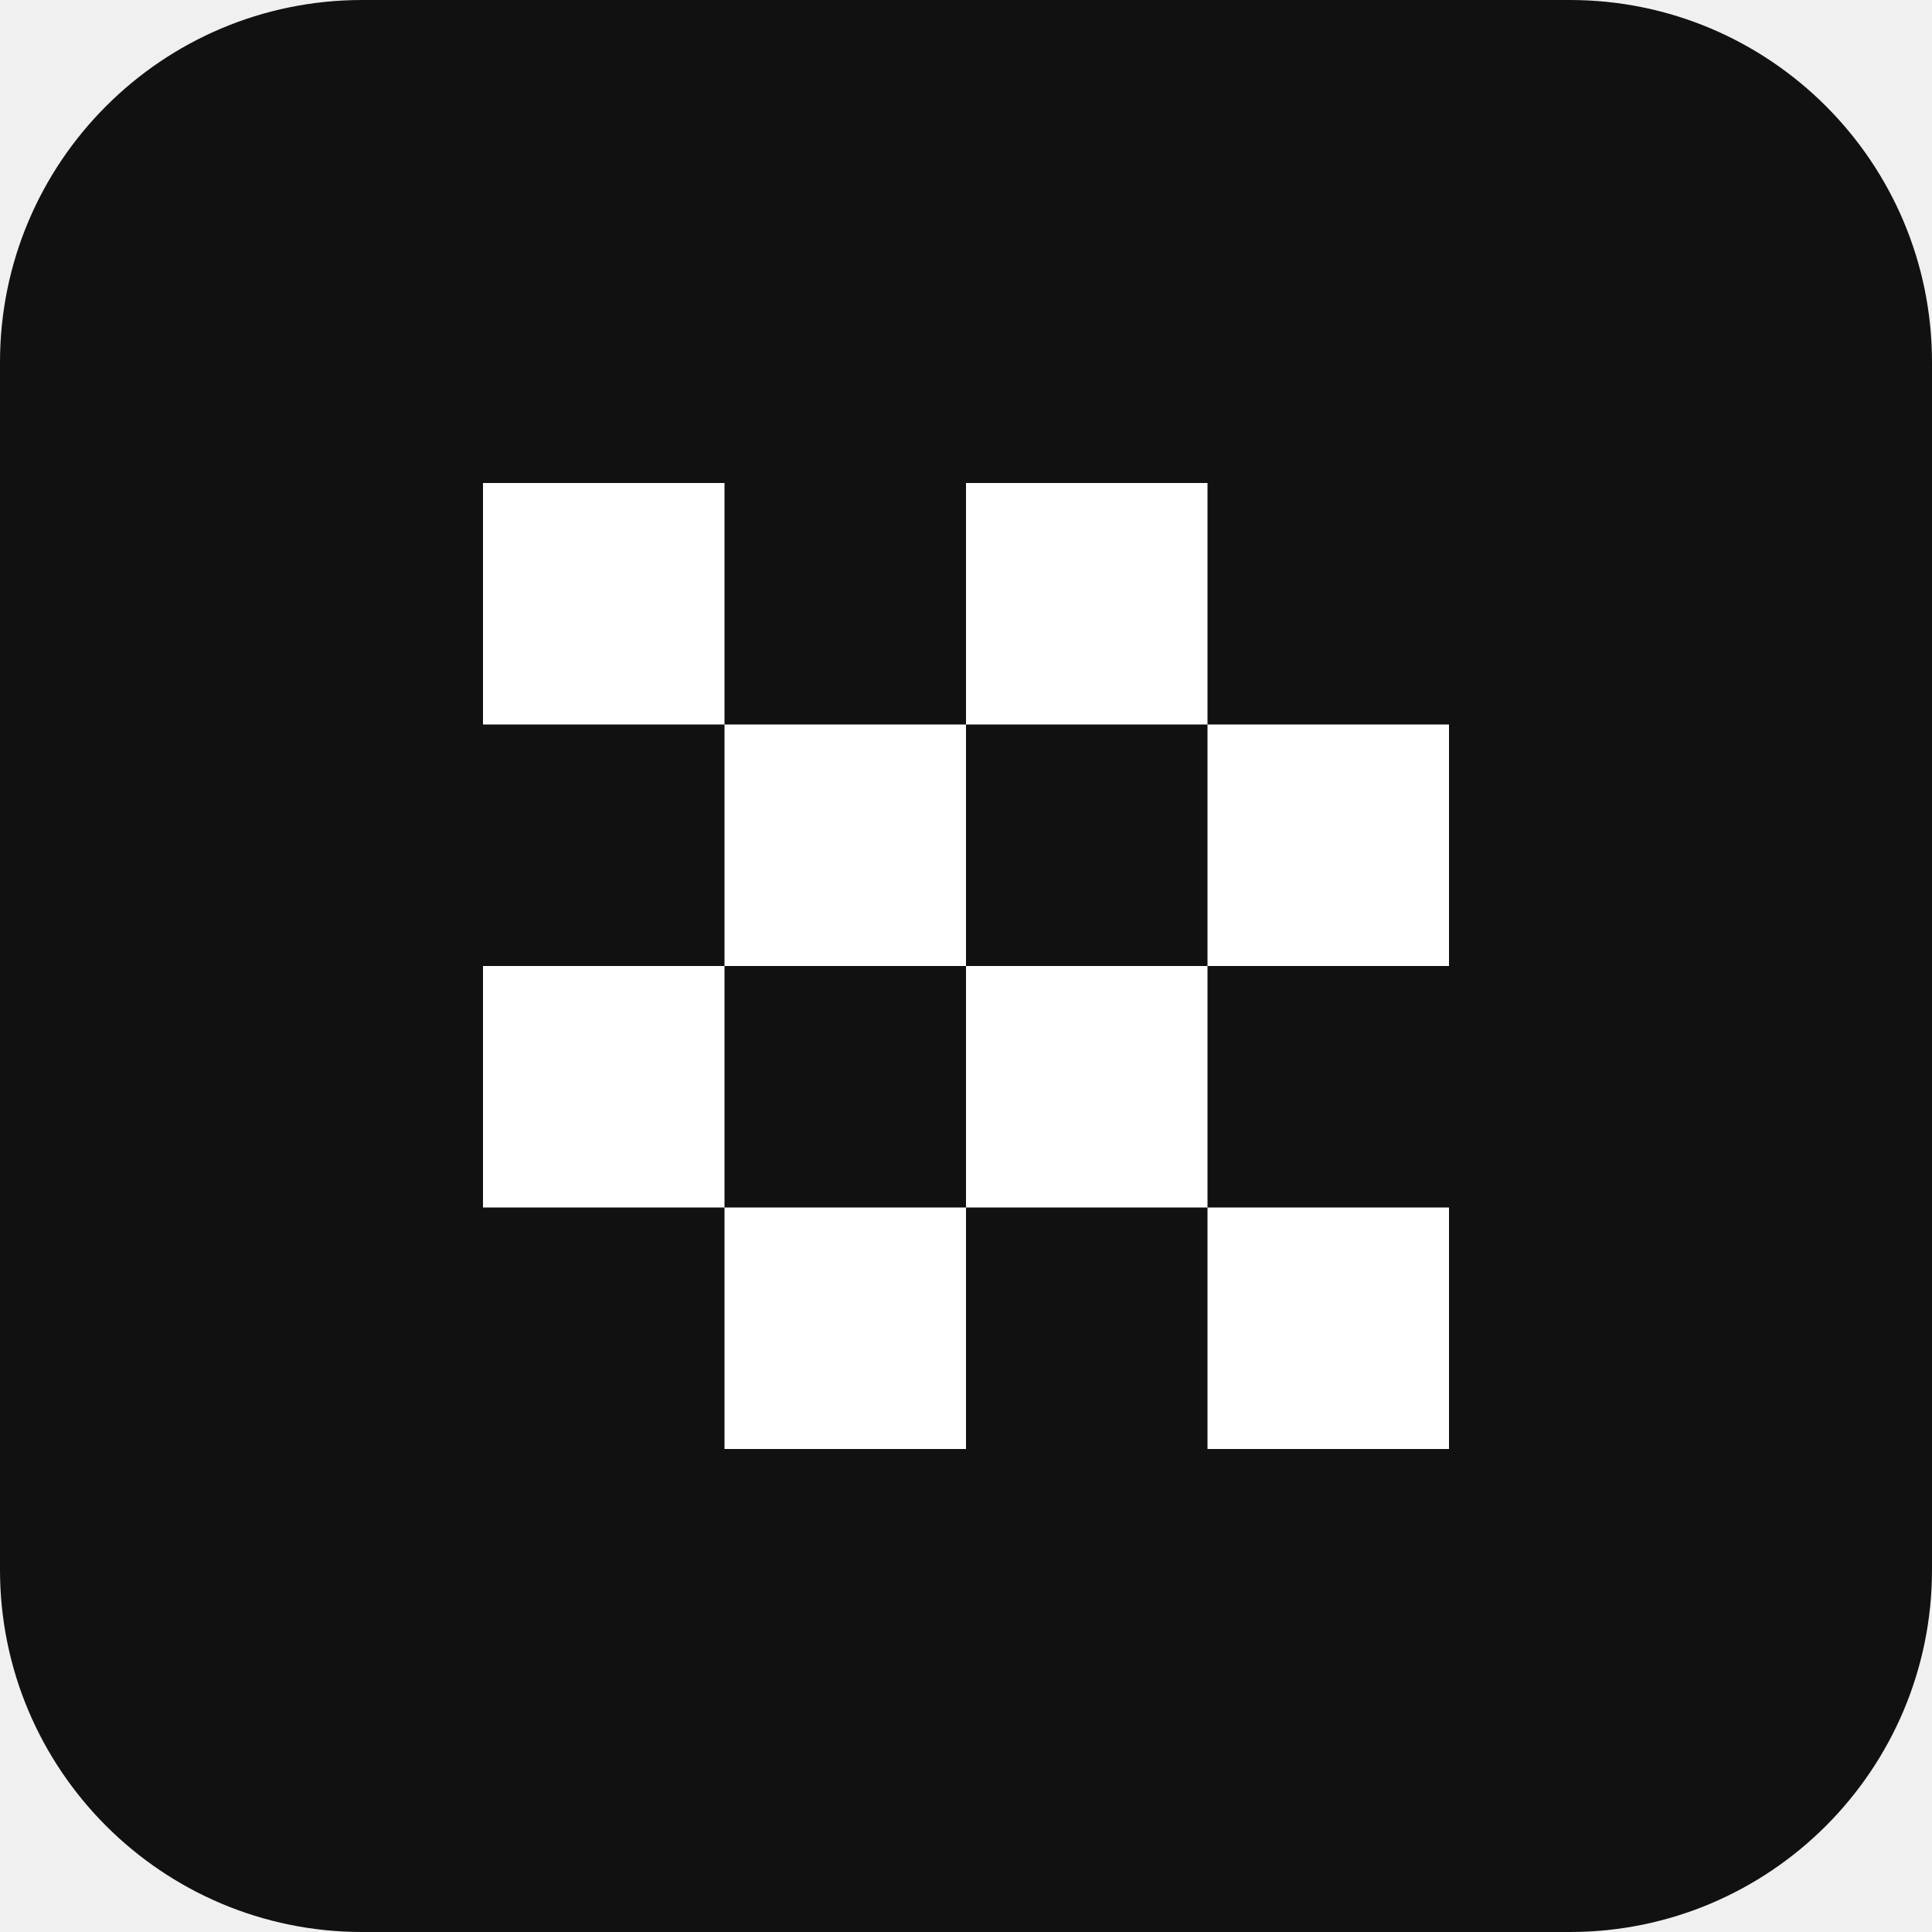
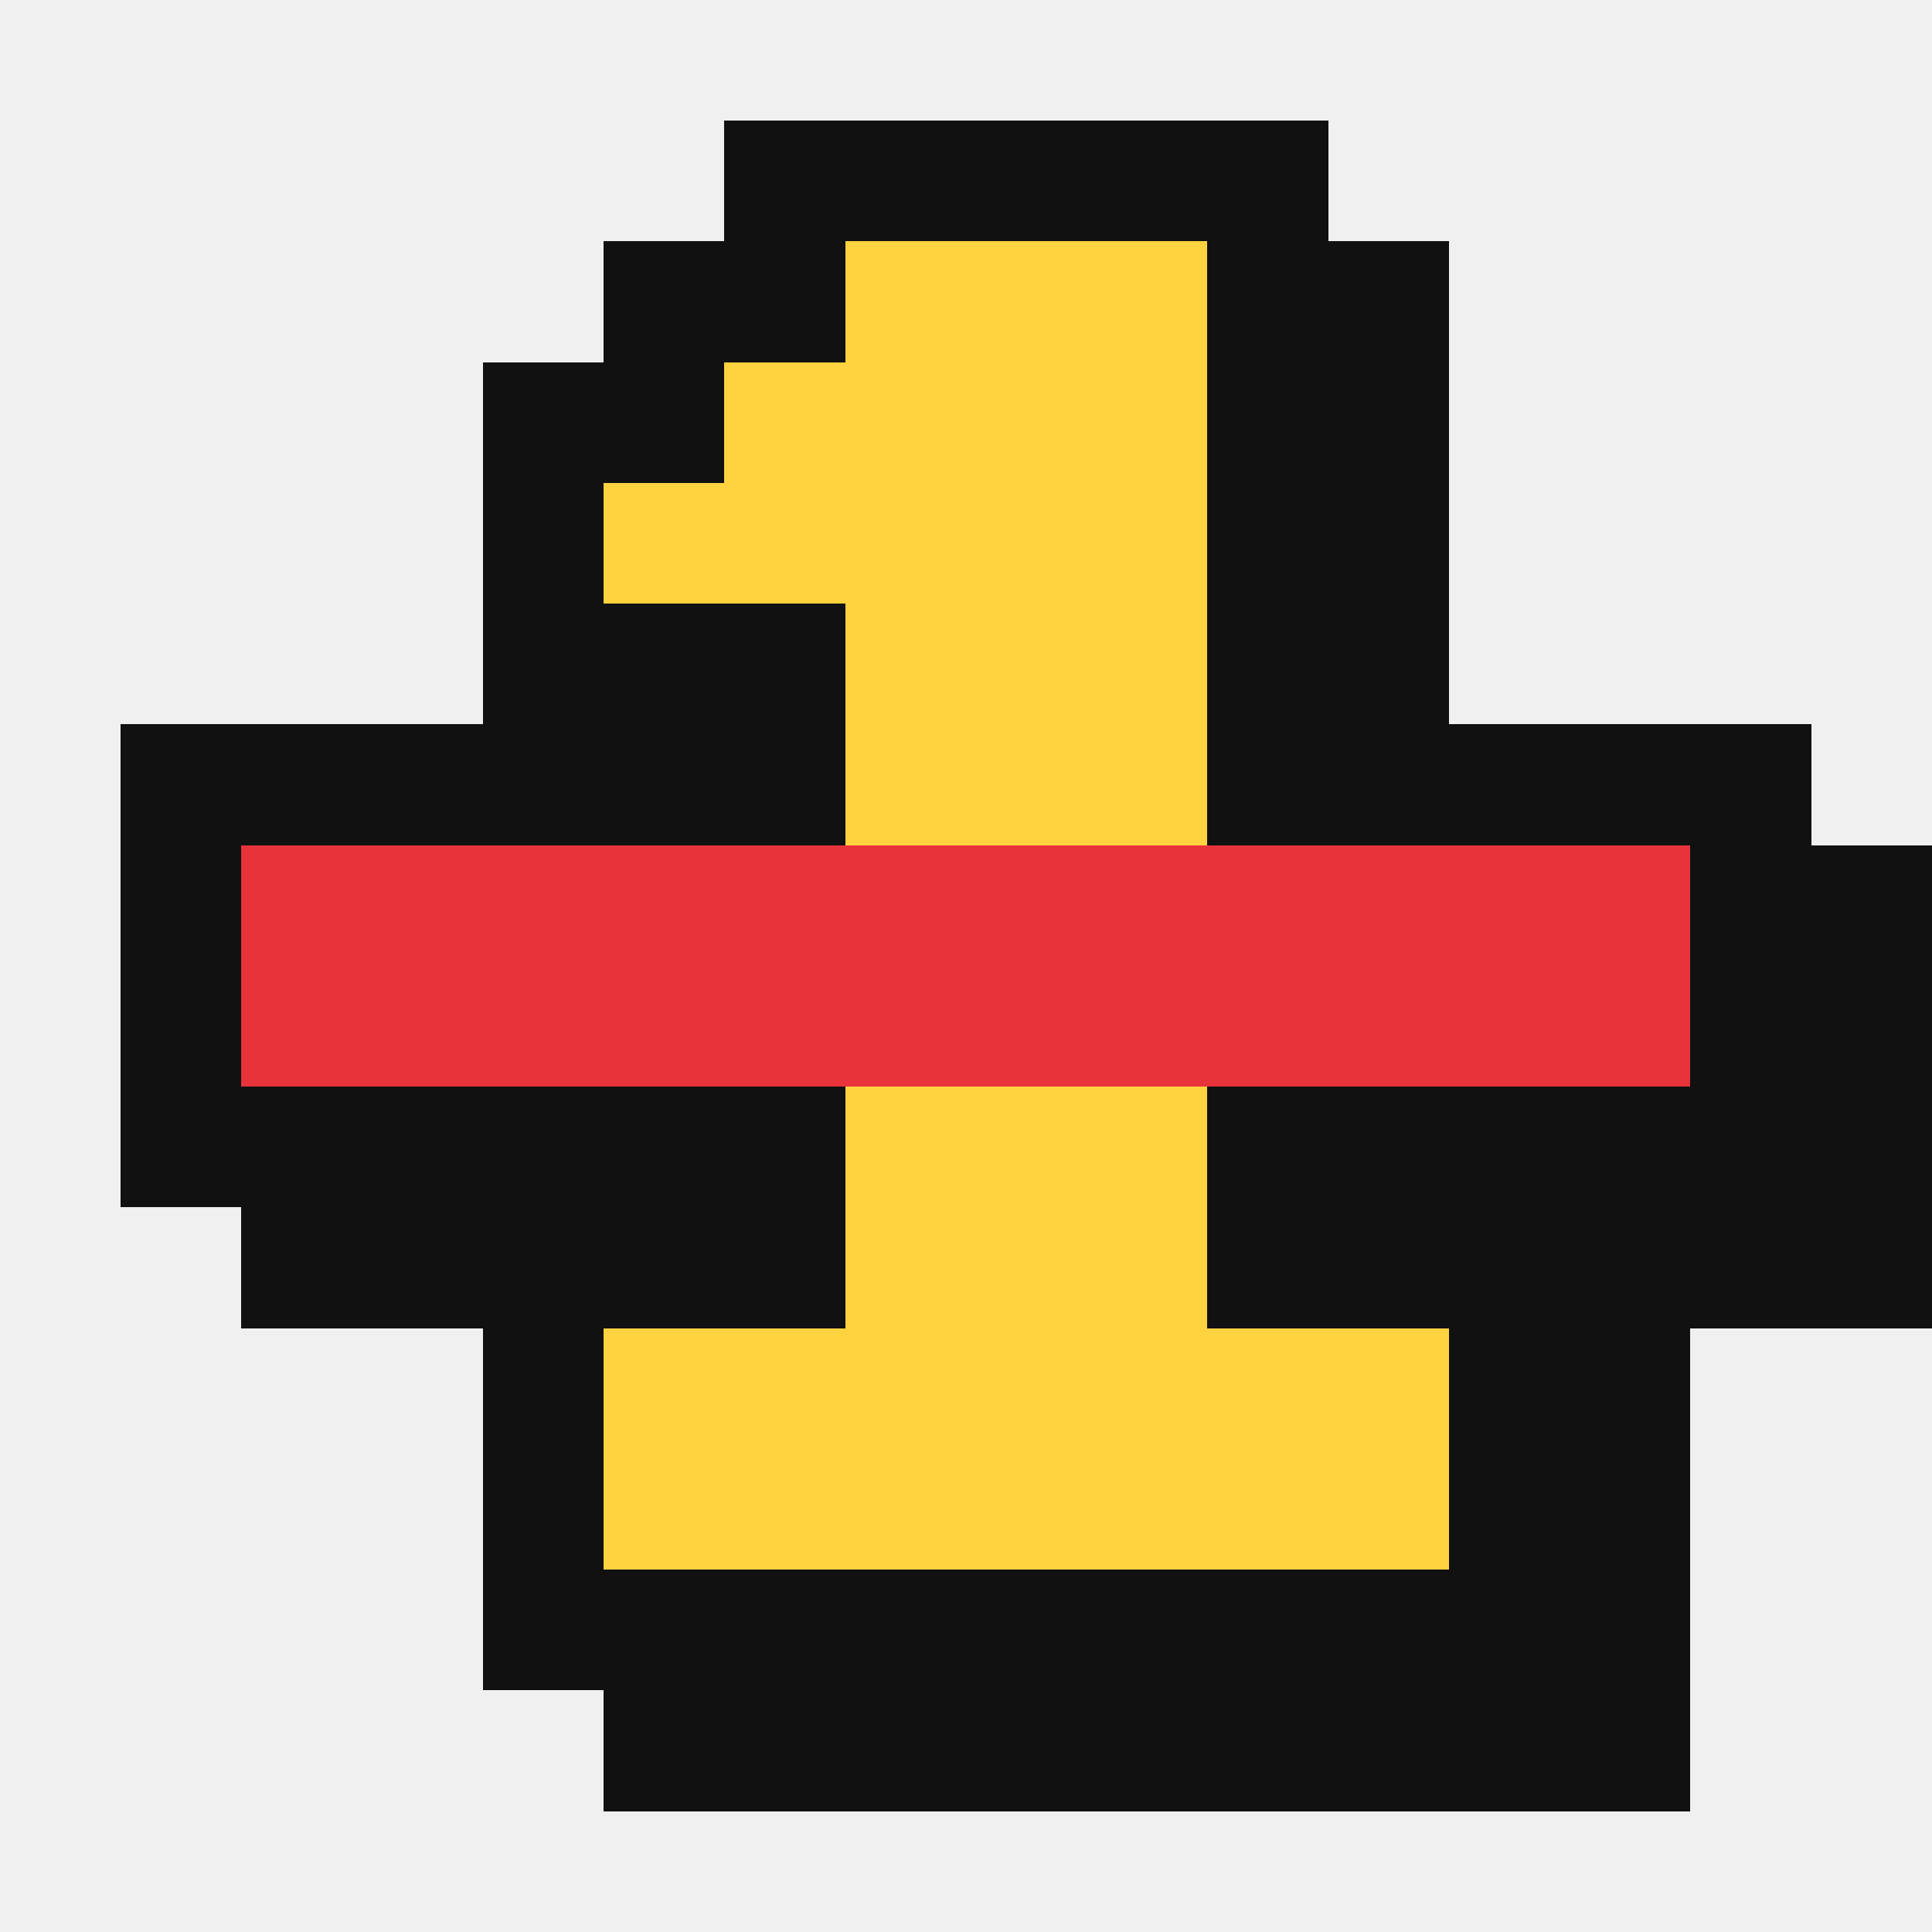
- <svg xmlns="http://www.w3.org/2000/svg" viewBox="0 0 32 32">
-   <rect width="32" height="32" rx="6" fill="#111" />
-   <path fill="#fff" d="M8 8h4v4H8zm8 0h4v4h-4zm-4 4h4v4h-4zm8 0h4v4h-4zM8 16h4v4H8zm8 0h4v4h-4zm-4 4h4v4h-4zm8 0h4v4h-4z" />
+ <svg xmlns="http://www.w3.org/2000/svg" viewBox="0 0 16 16" shape-rendering="crispEdges">
+   <path fill="#111111" d="M6 1h5v1H6zM5 2h2v1H5zM10 2h2v1H10zM4 3h2v1H4zM10 3h2v1H10zM4 4h1v1H4zM10 4h2v1H10zM4 5h3v1H4zM10 5h2v1H10zM1 6h6v1H1zM10 6h5v1H10zM1 7h1v1H1zM14 7h2v1H14zM1 8h1v1H1zM14 8h2v1H14zM1 9h6v1H1zM10 9h6v1H10zM2 10h5v1H2zM10 10h6v1H10zM4 11h1v1H4zM12 11h2v1H12zM4 12h1v1H4zM12 12h2v1H12zM4 13h10v1H4zM5 14h9v1H5z" />
+   <path fill="#ffd23f" d="M7 2h3v1H7zM6 3h4v1H6zM5 4h5v1H5zM7 5h3v1H7zM7 6h3v1H7zM7 9h3v1H7zM7 10h3v1H7zM5 11h7v1H5zM5 12h7v1H5z" />
+   <path fill="#e8333b" d="M2 7h12v1H2zM2 8h12v1H2z" />
</svg>
